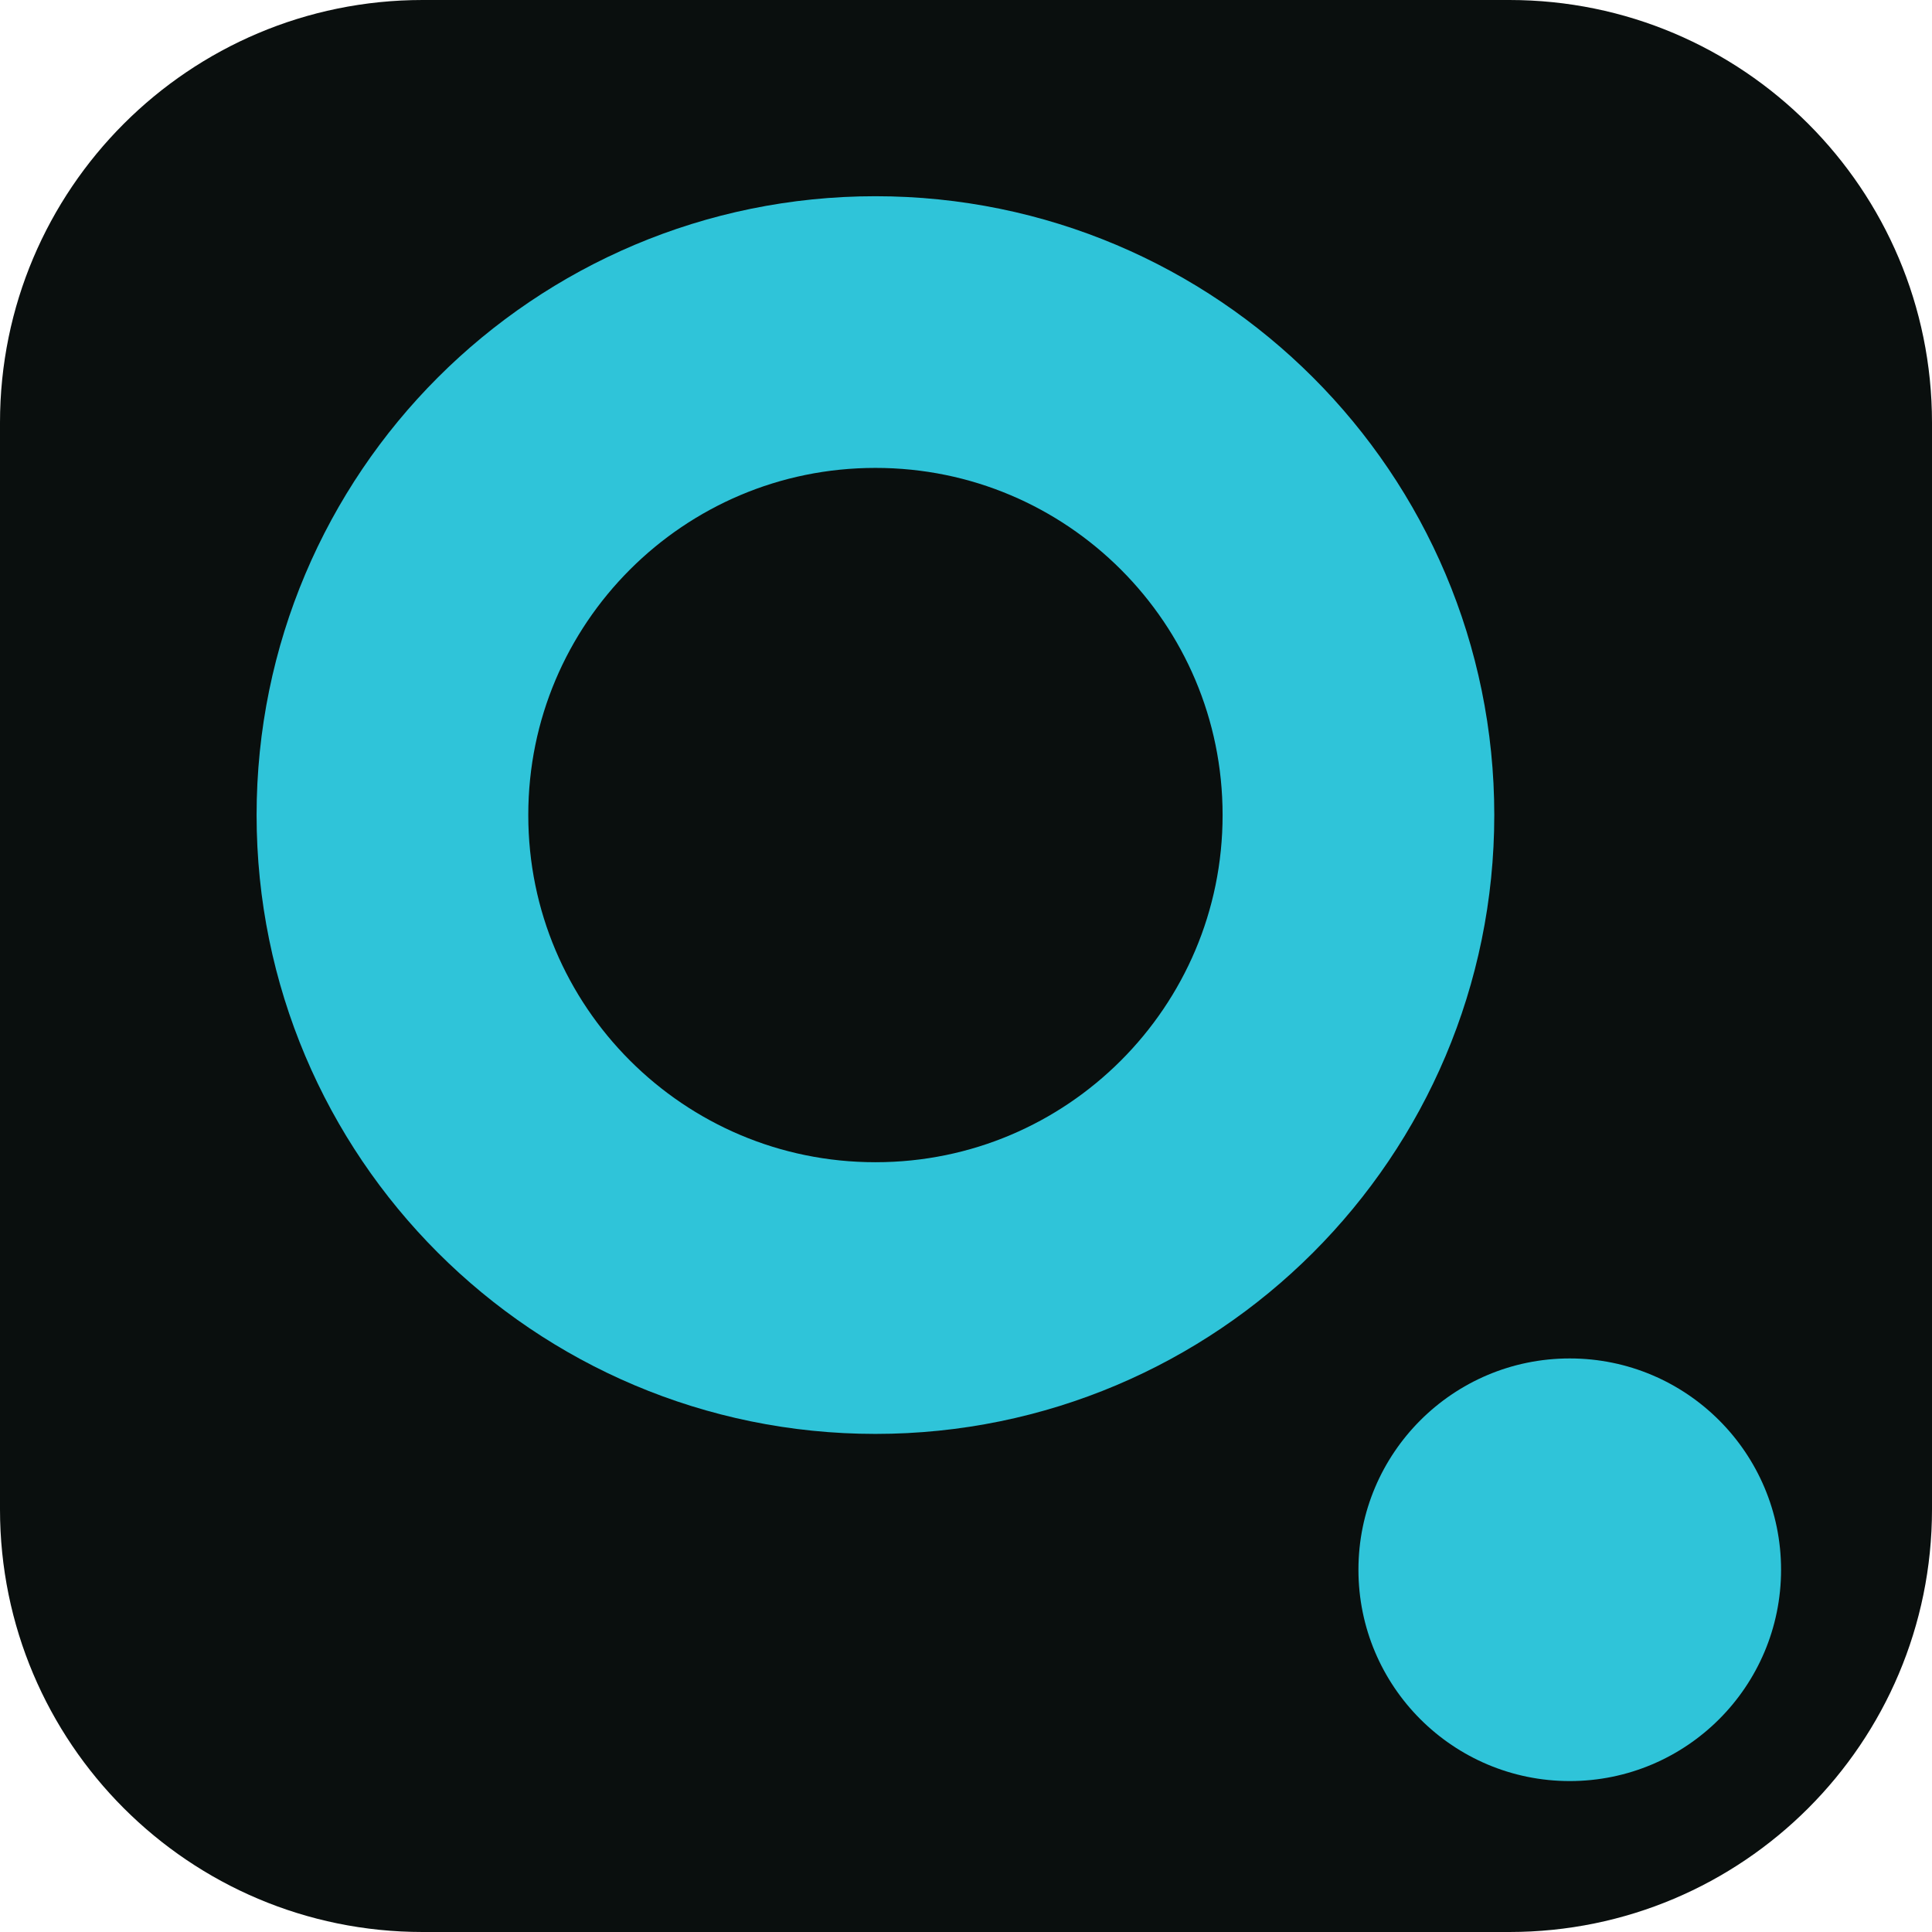
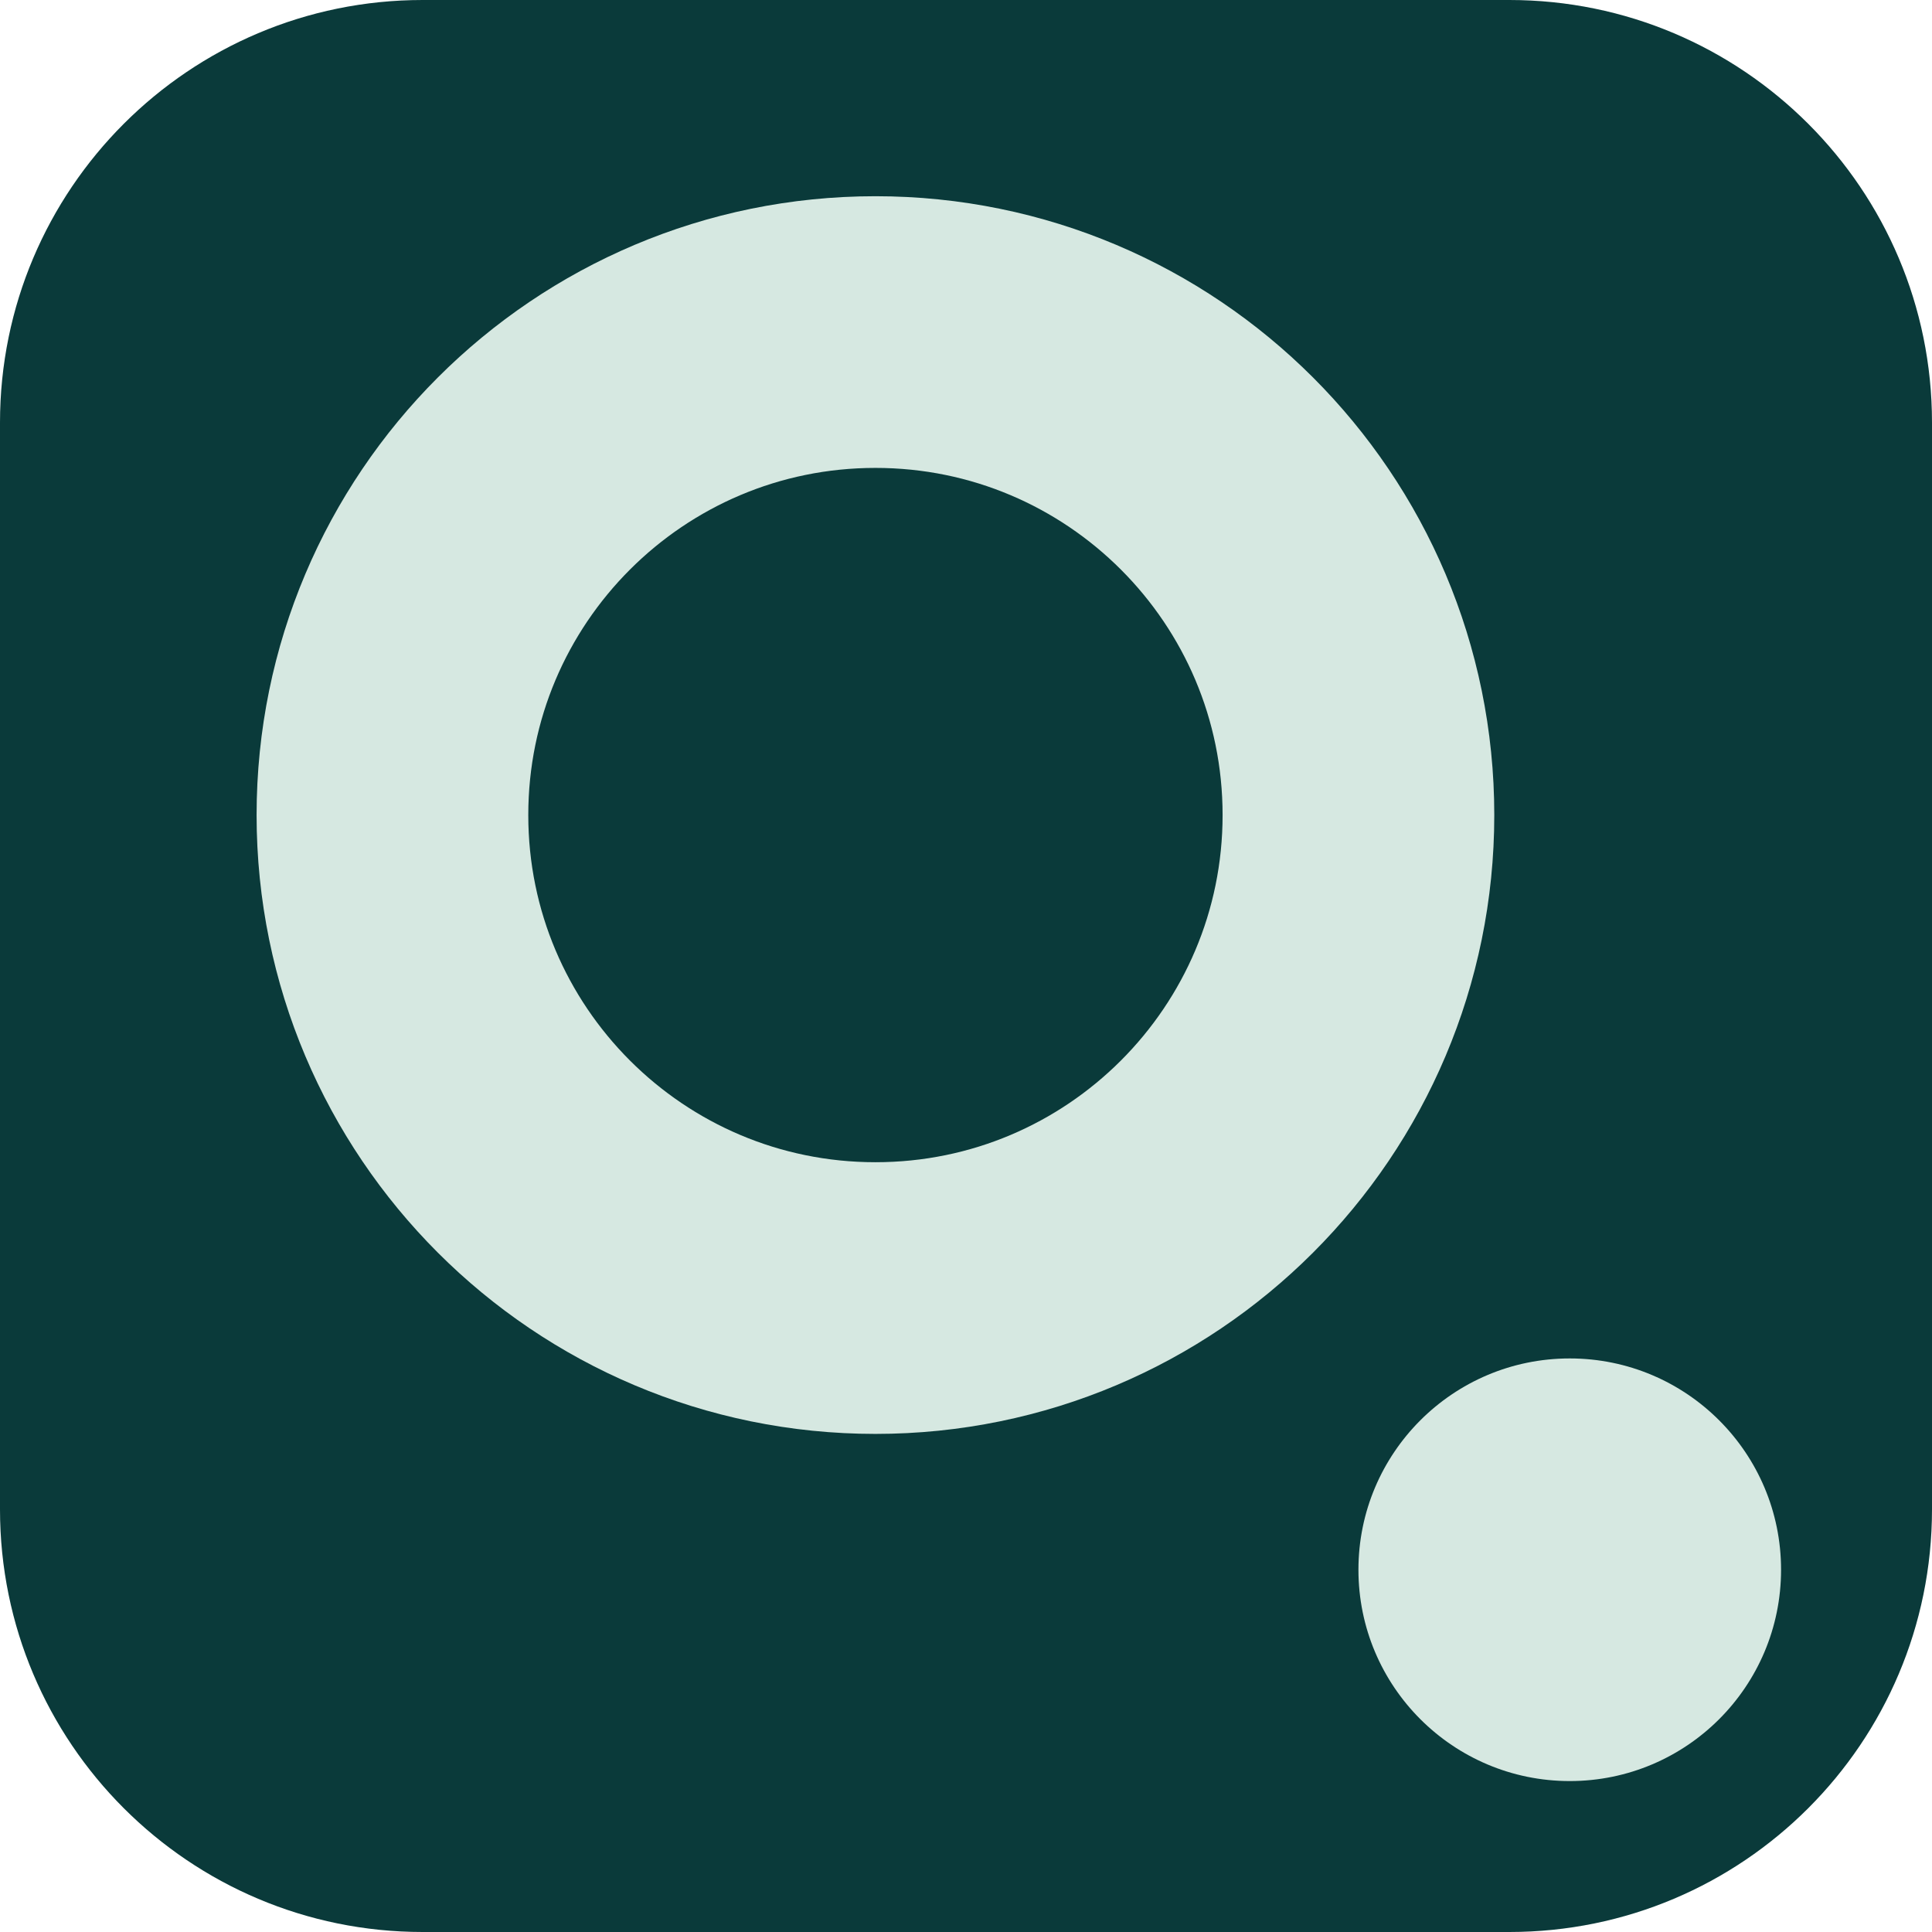
<svg xmlns="http://www.w3.org/2000/svg" viewBox="0 0 64 64">
-   <rect width="64" height="64" rx="14" fill="#0a0f0e" />
-   <circle cx="29" cy="27" r="16" stroke="#2fc4d9" stroke-width="9" fill="none" />
-   <circle cx="52" cy="52" r="7" fill="#2fc4d9" />
+   <rect width="64" height="64" rx="14" fill="#0a3a3a" />
+   <circle cx="29" cy="27" r="16" stroke="#d6e8e1" stroke-width="9" fill="none" />
+   <circle cx="52" cy="52" r="7" fill="#d6e8e1" />
</svg>
